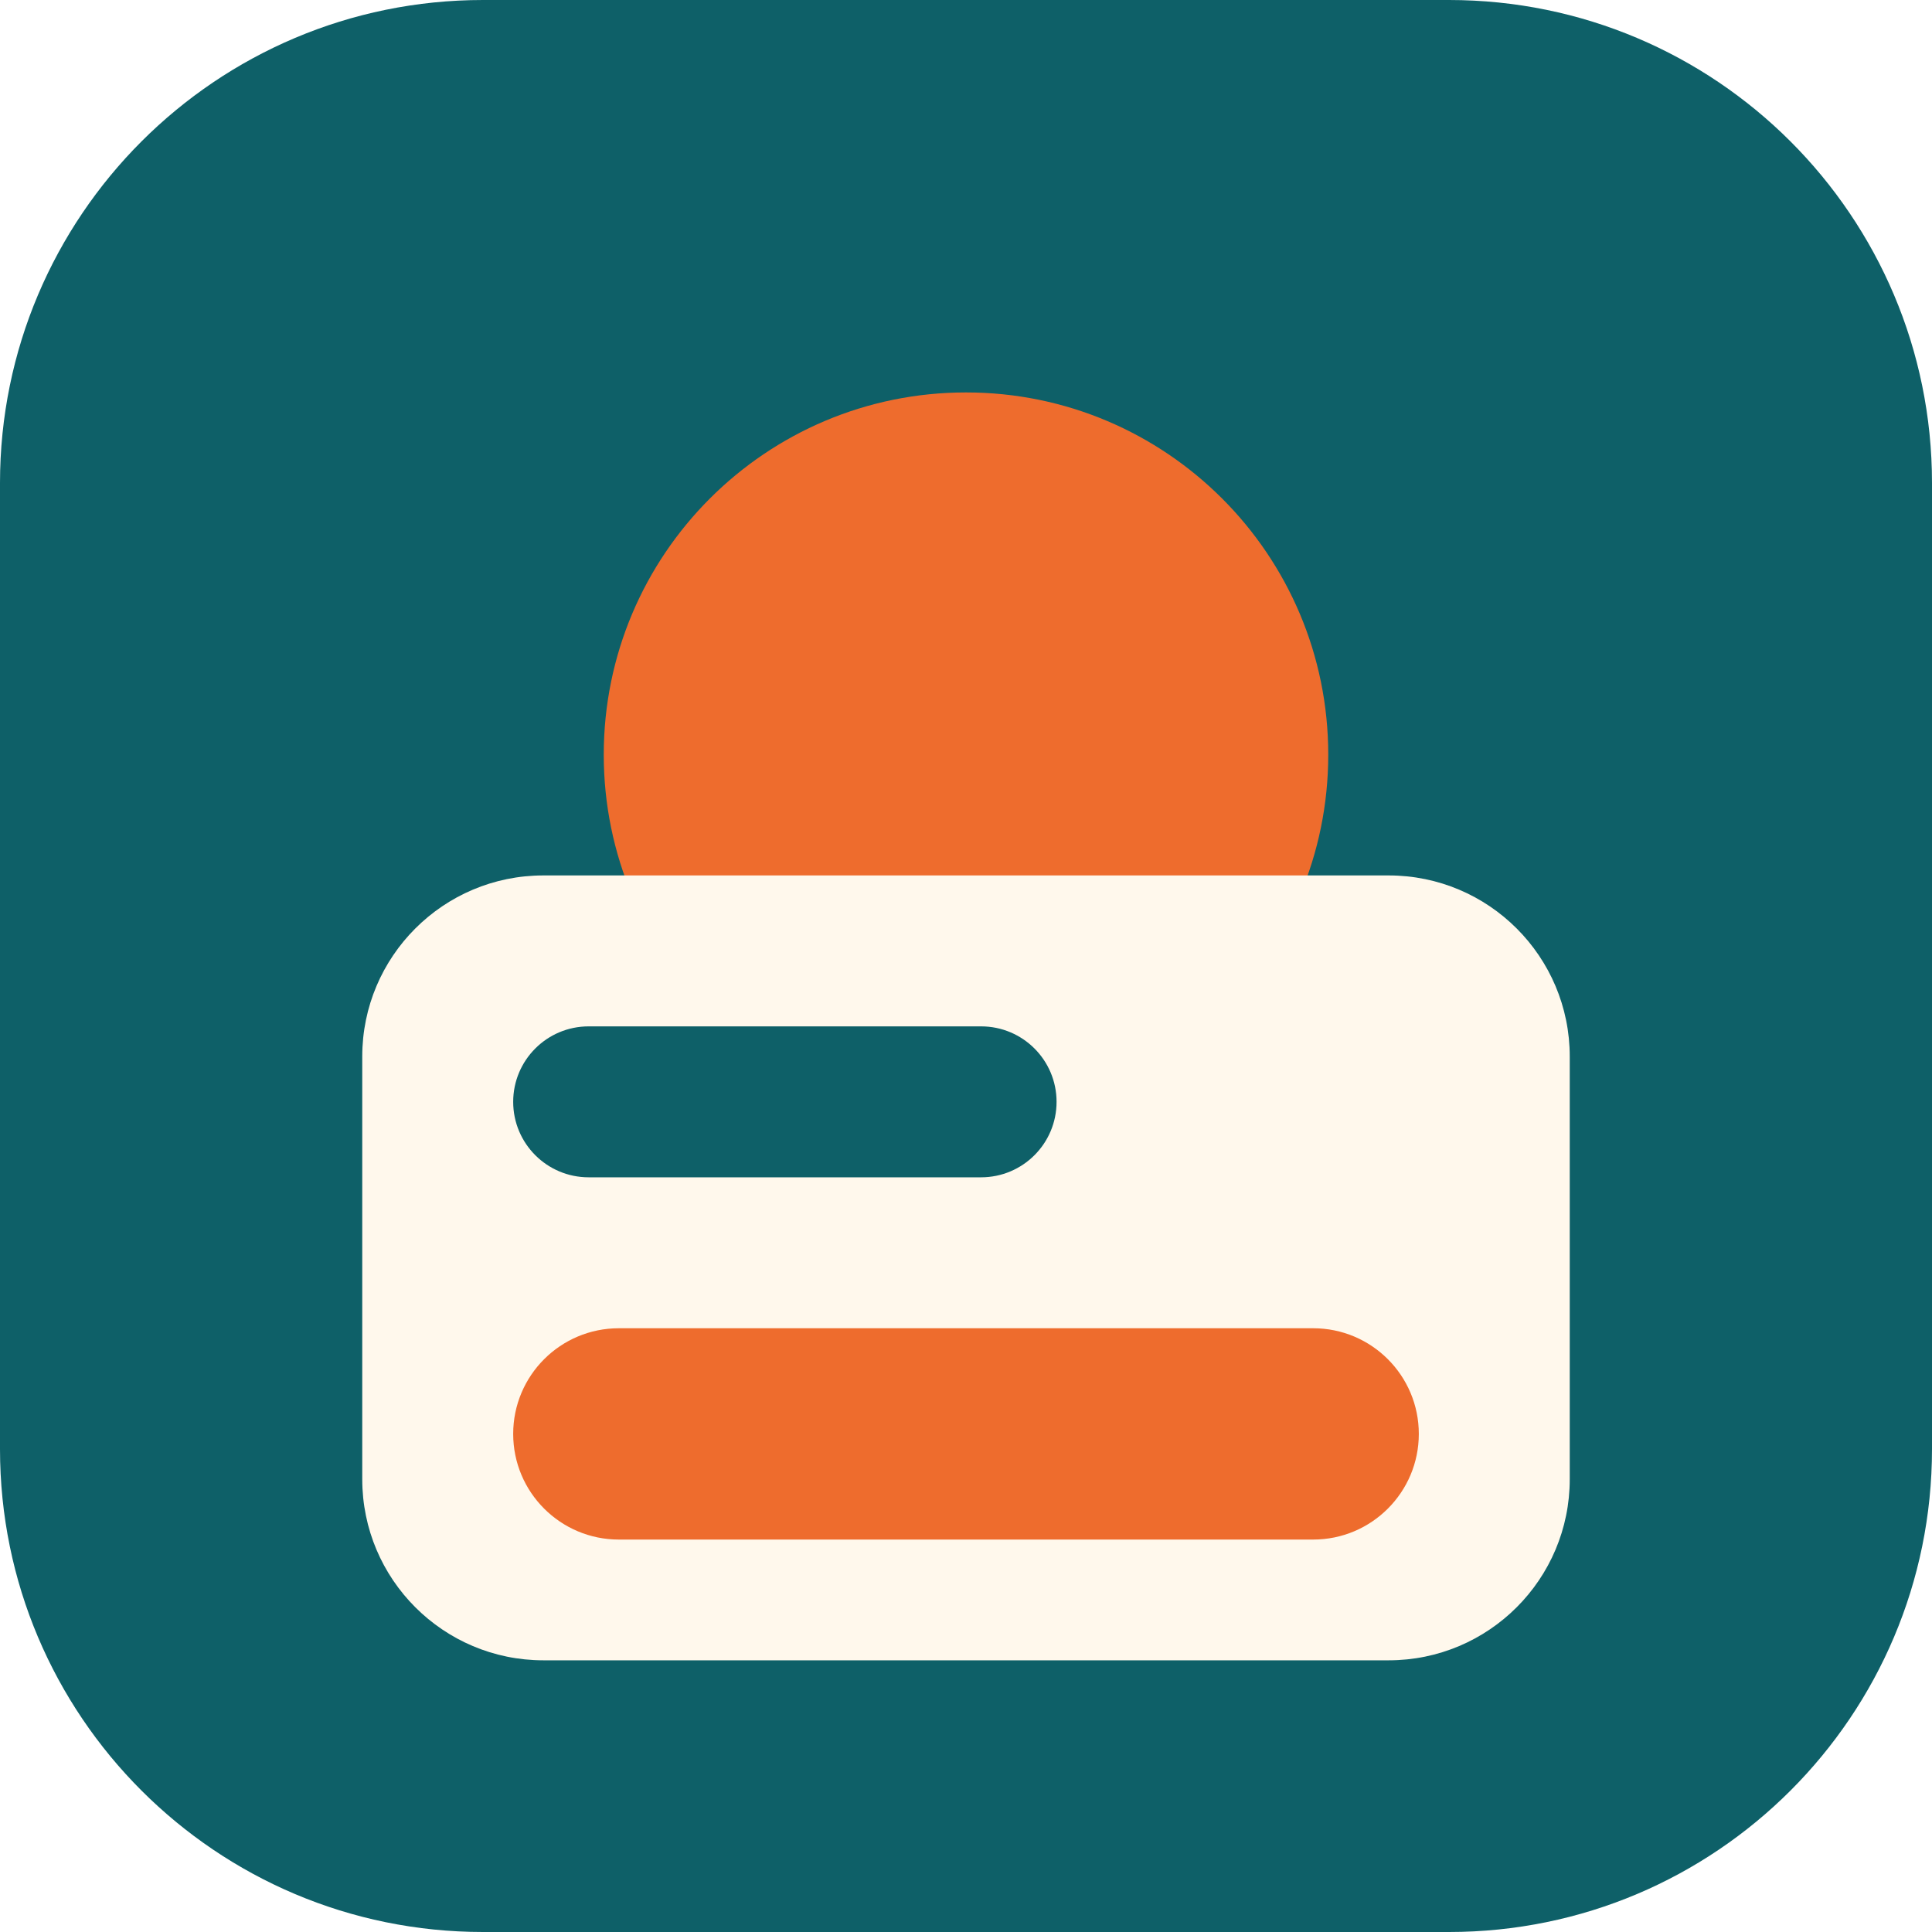
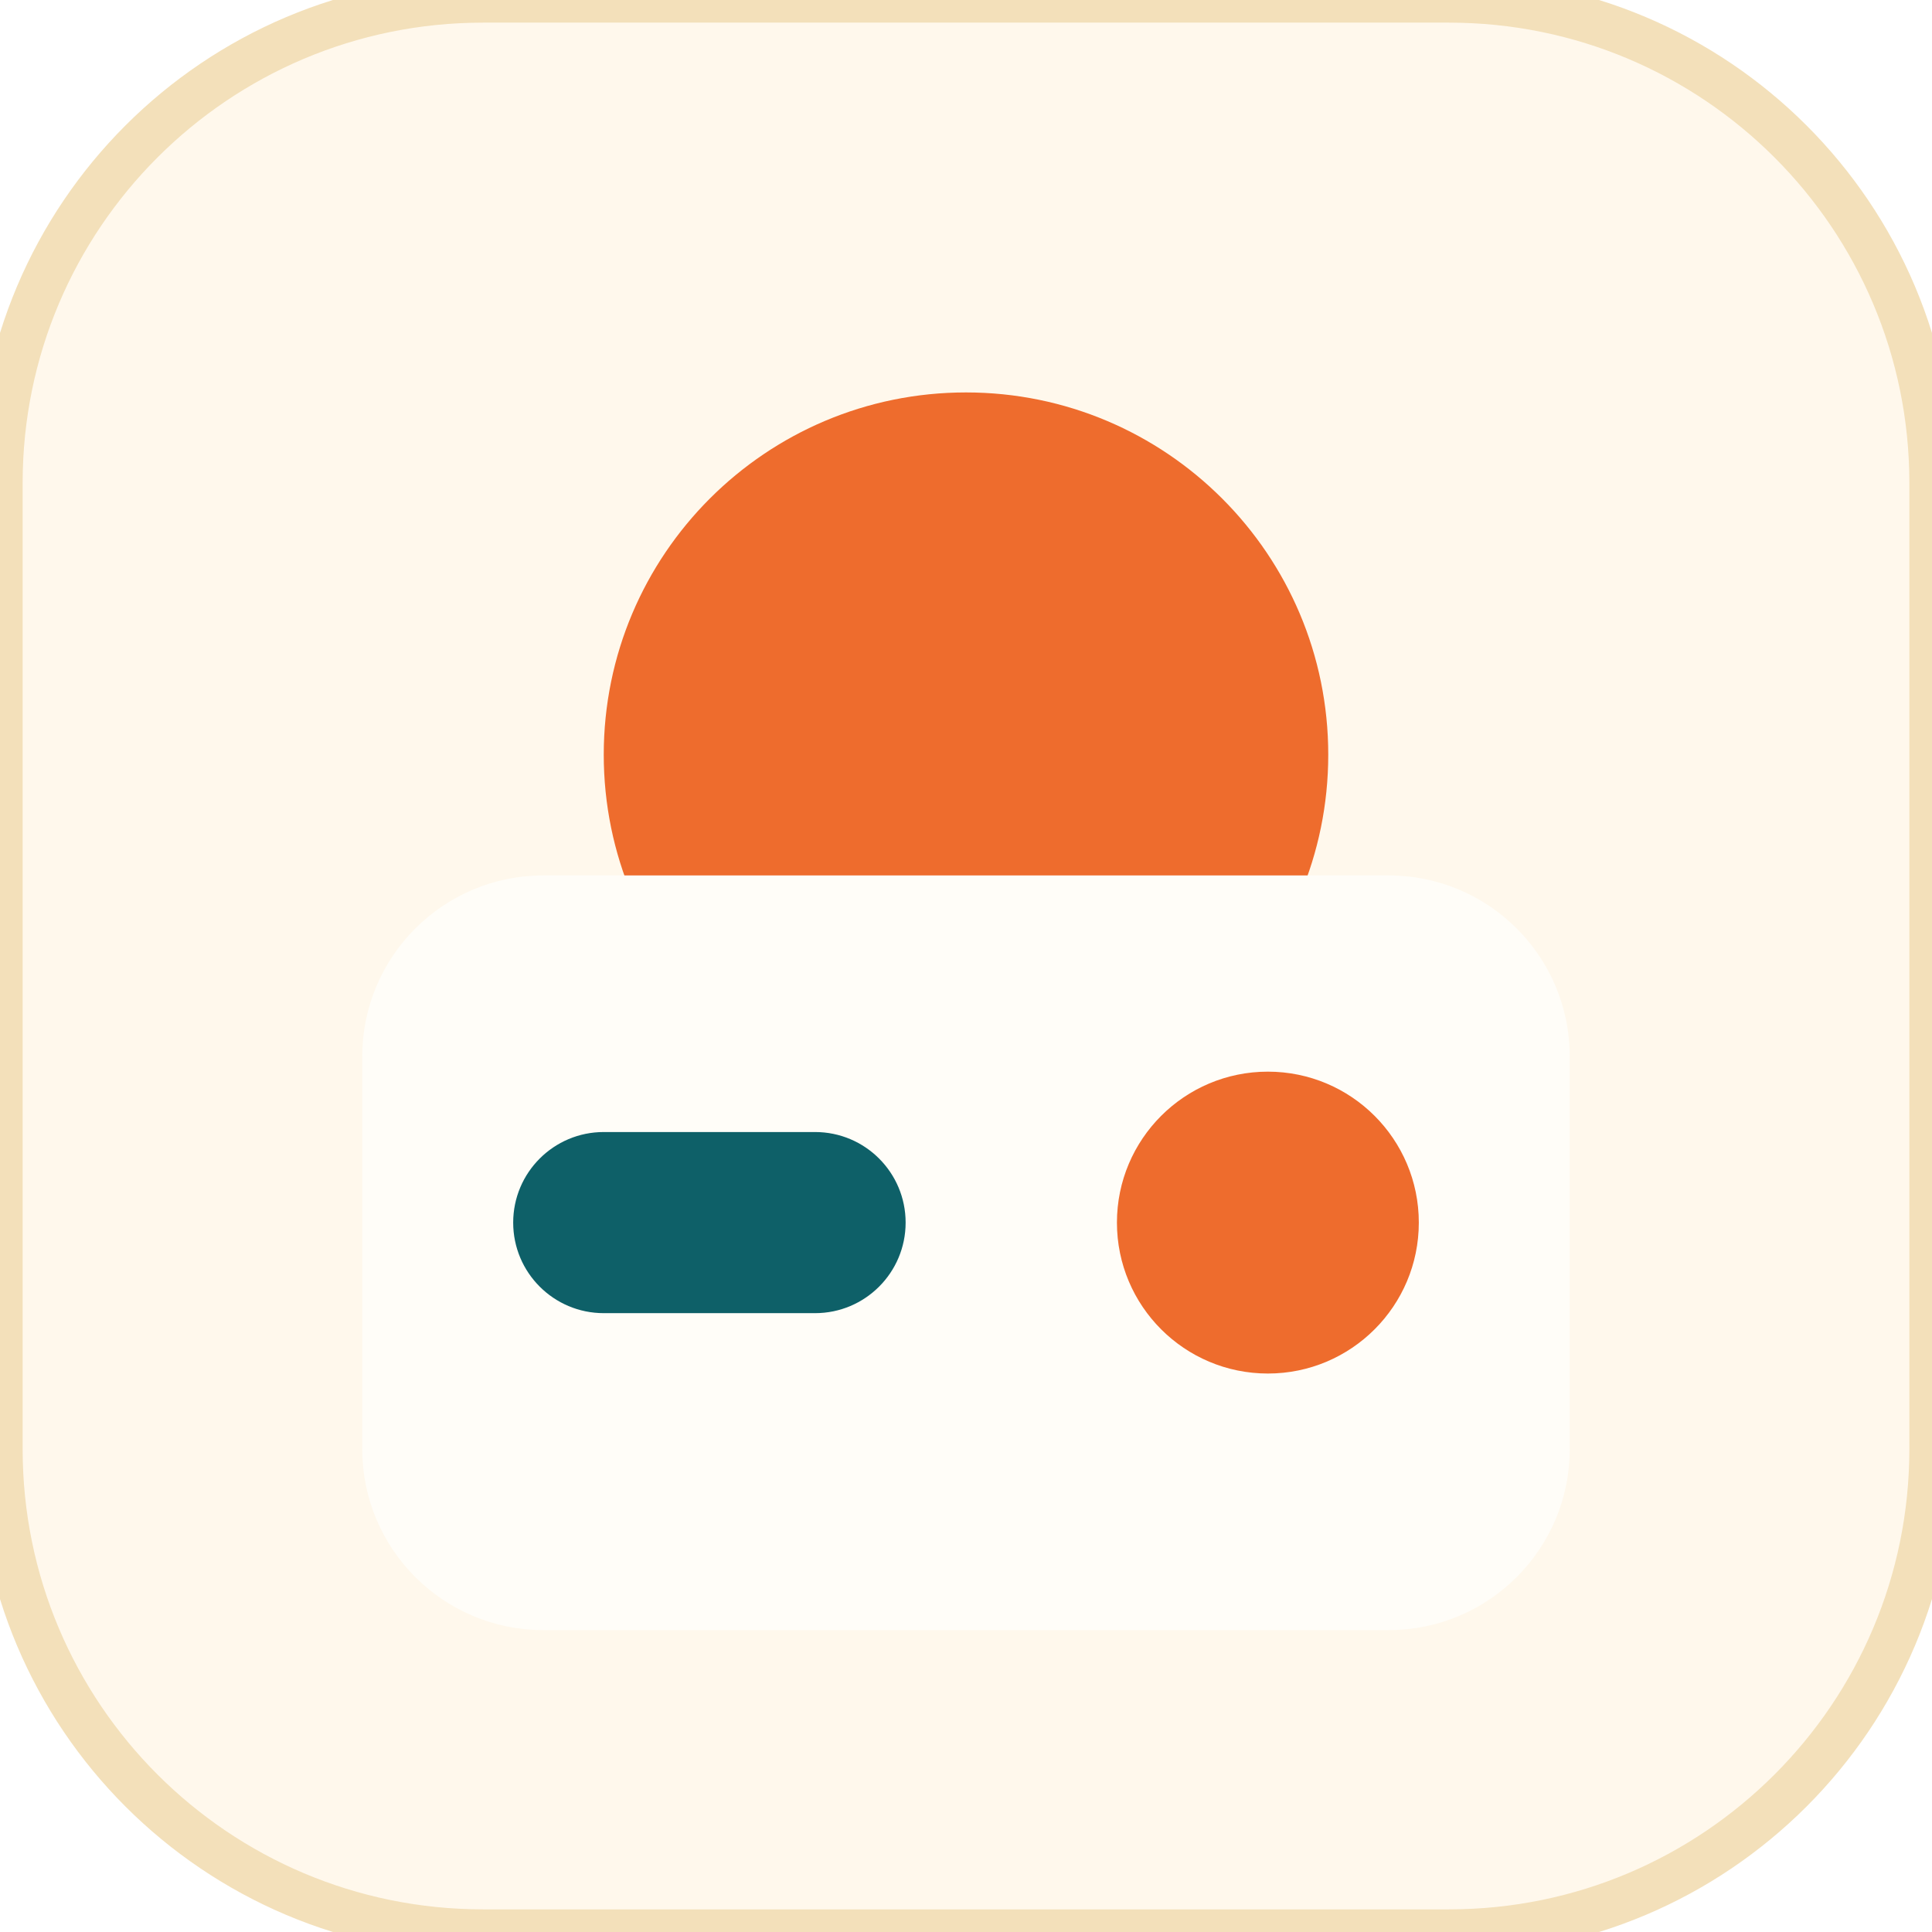
<svg xmlns="http://www.w3.org/2000/svg" viewBox="0 0 128 128" width="128" height="128" role="img" aria-label="暖龄 EasyView">
-   <rect width="128" height="128" rx="32" fill="#0E6068" />
+   <rect width="128" height="128" rx="32" fill="#FFF8EC" stroke="#F3E0BA" stroke-width="3" />
  <circle cx="64" cy="50" r="24" fill="#EE6C2D" />
-   <rect x="24" y="58" width="80" height="52" rx="12" fill="#FFF8EC" />
-   <rect x="34" y="68" width="36" height="10" rx="5" fill="#0E6068" />
-   <rect x="34" y="88" width="60" height="14" rx="7" fill="#EE6C2D" />
+   <rect x="24" y="58" width="80" height="50" rx="12" fill="#FFFDF8" />
+   <rect x="34" y="75" width="26" height="12" rx="6" fill="#0E6068" />
+   <circle cx="84" cy="81" r="10" fill="#EE6C2D" />
</svg>
